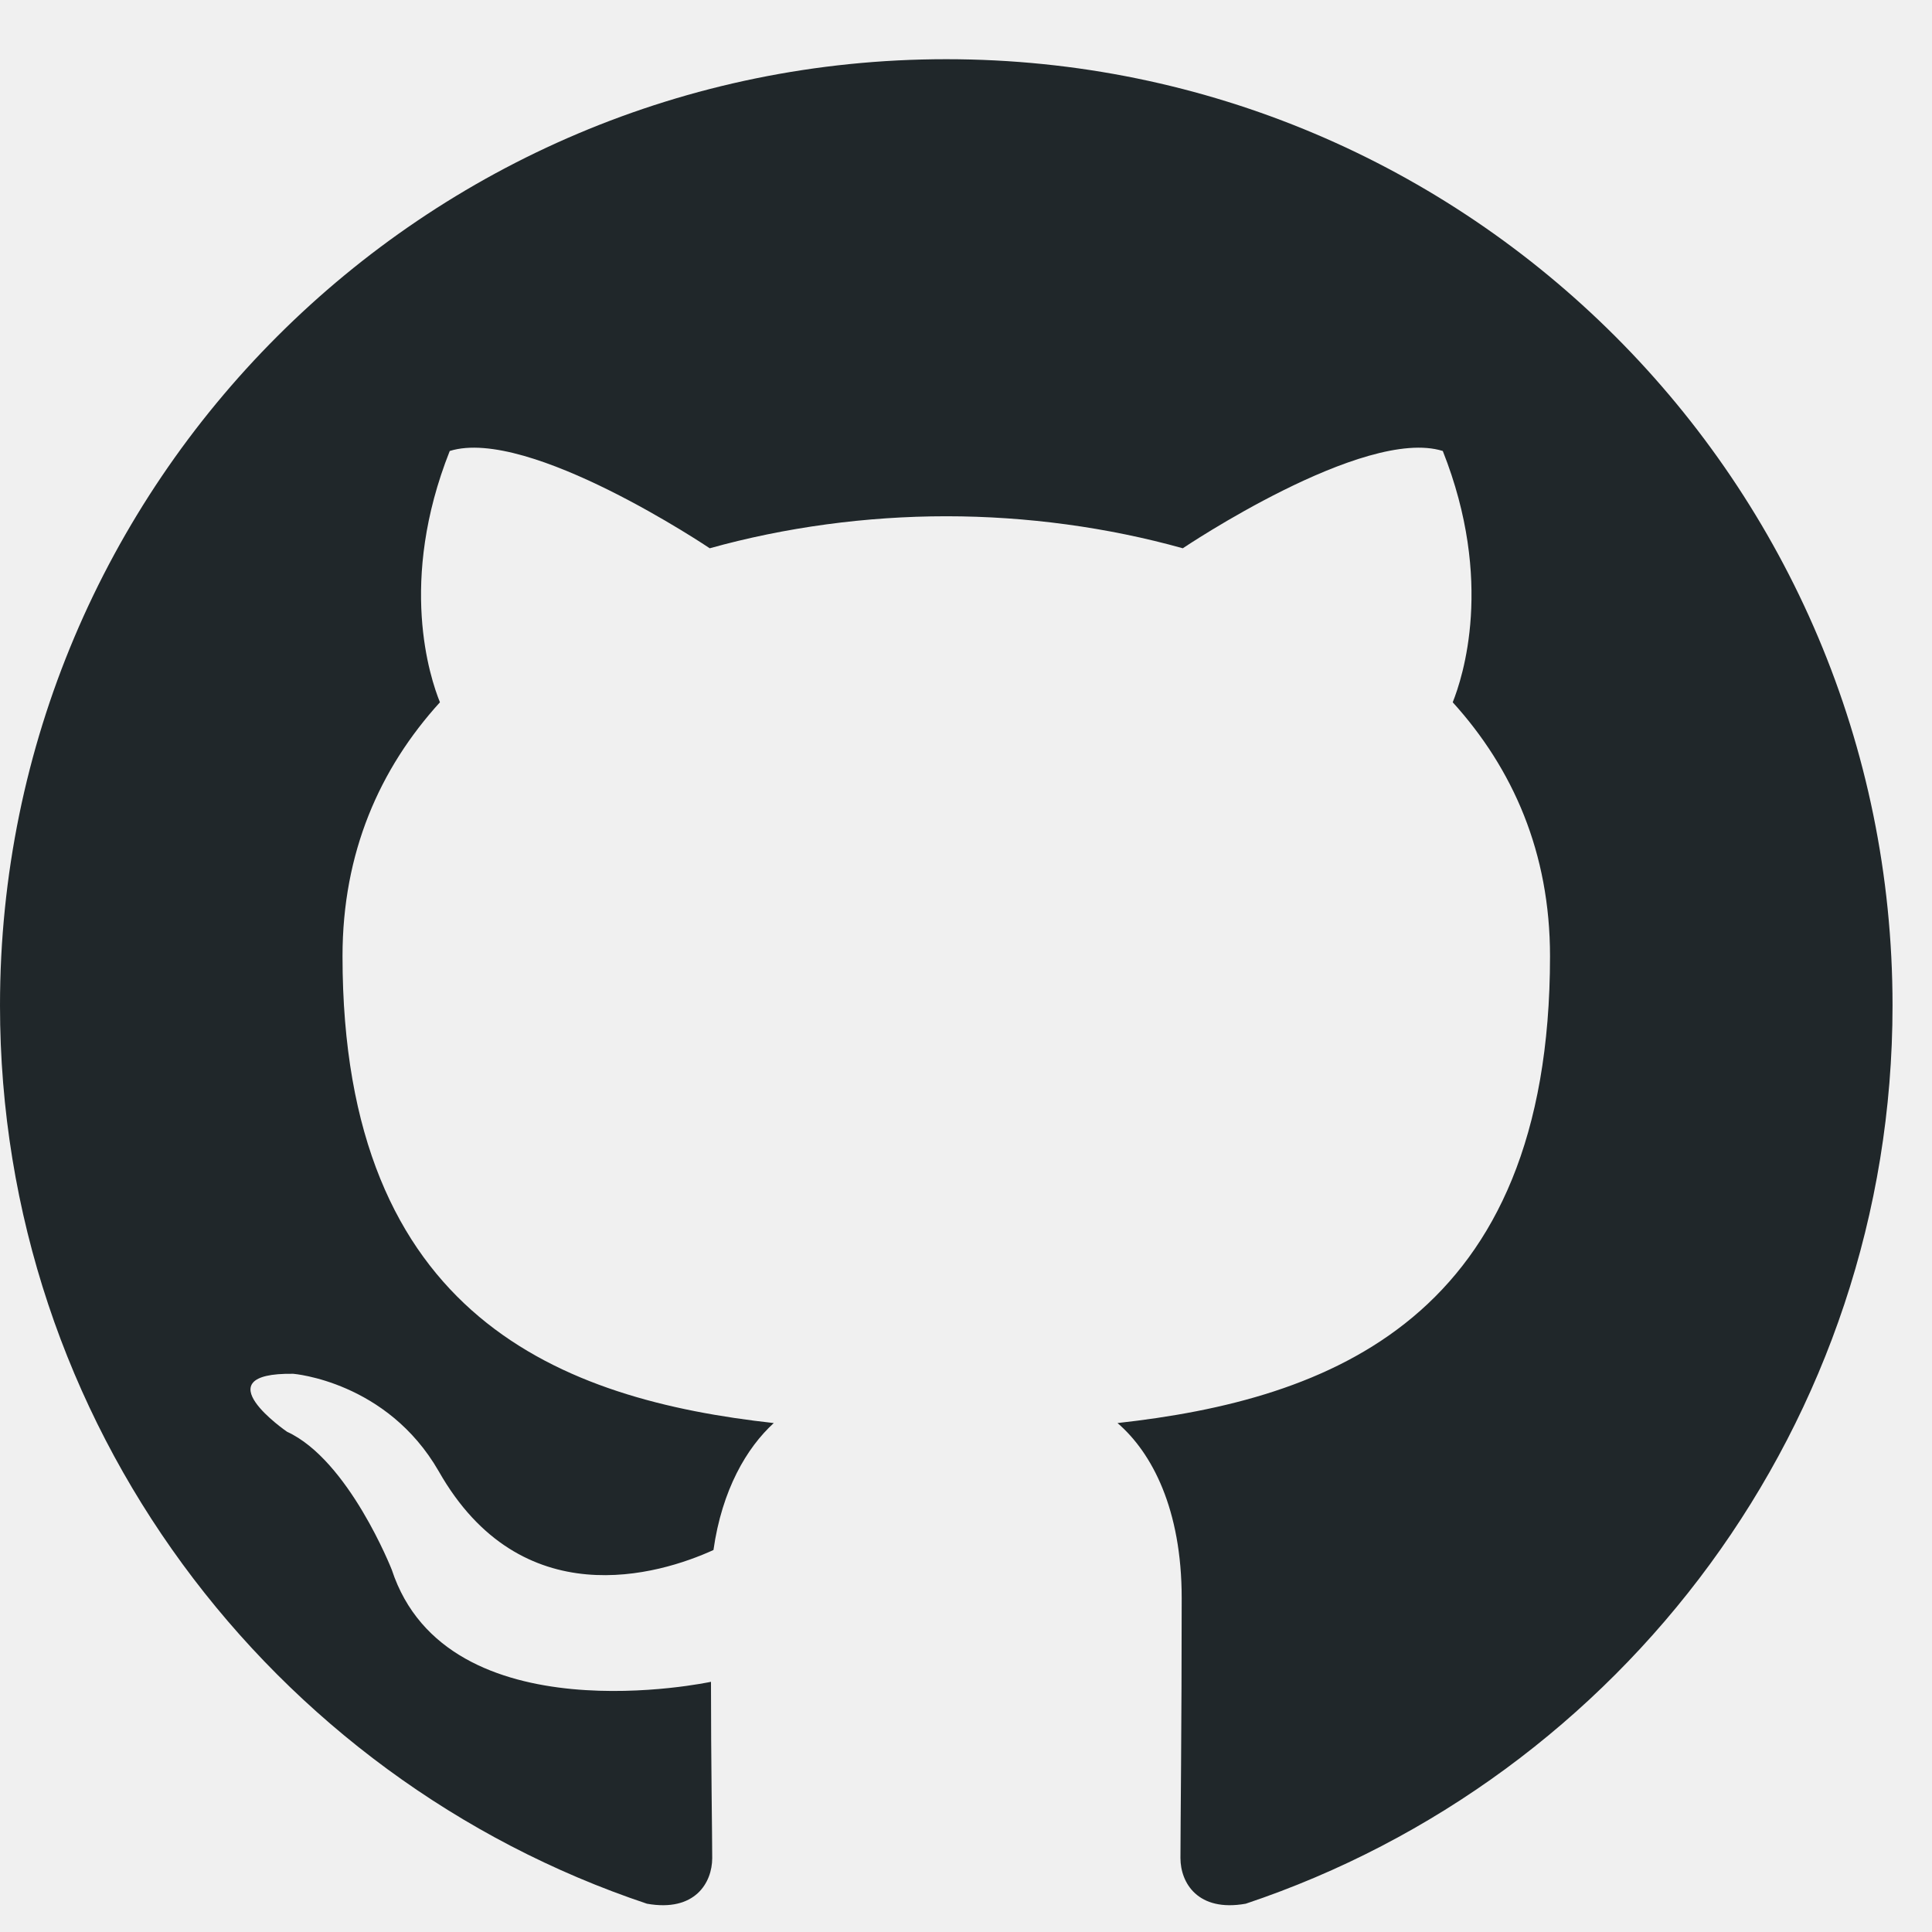
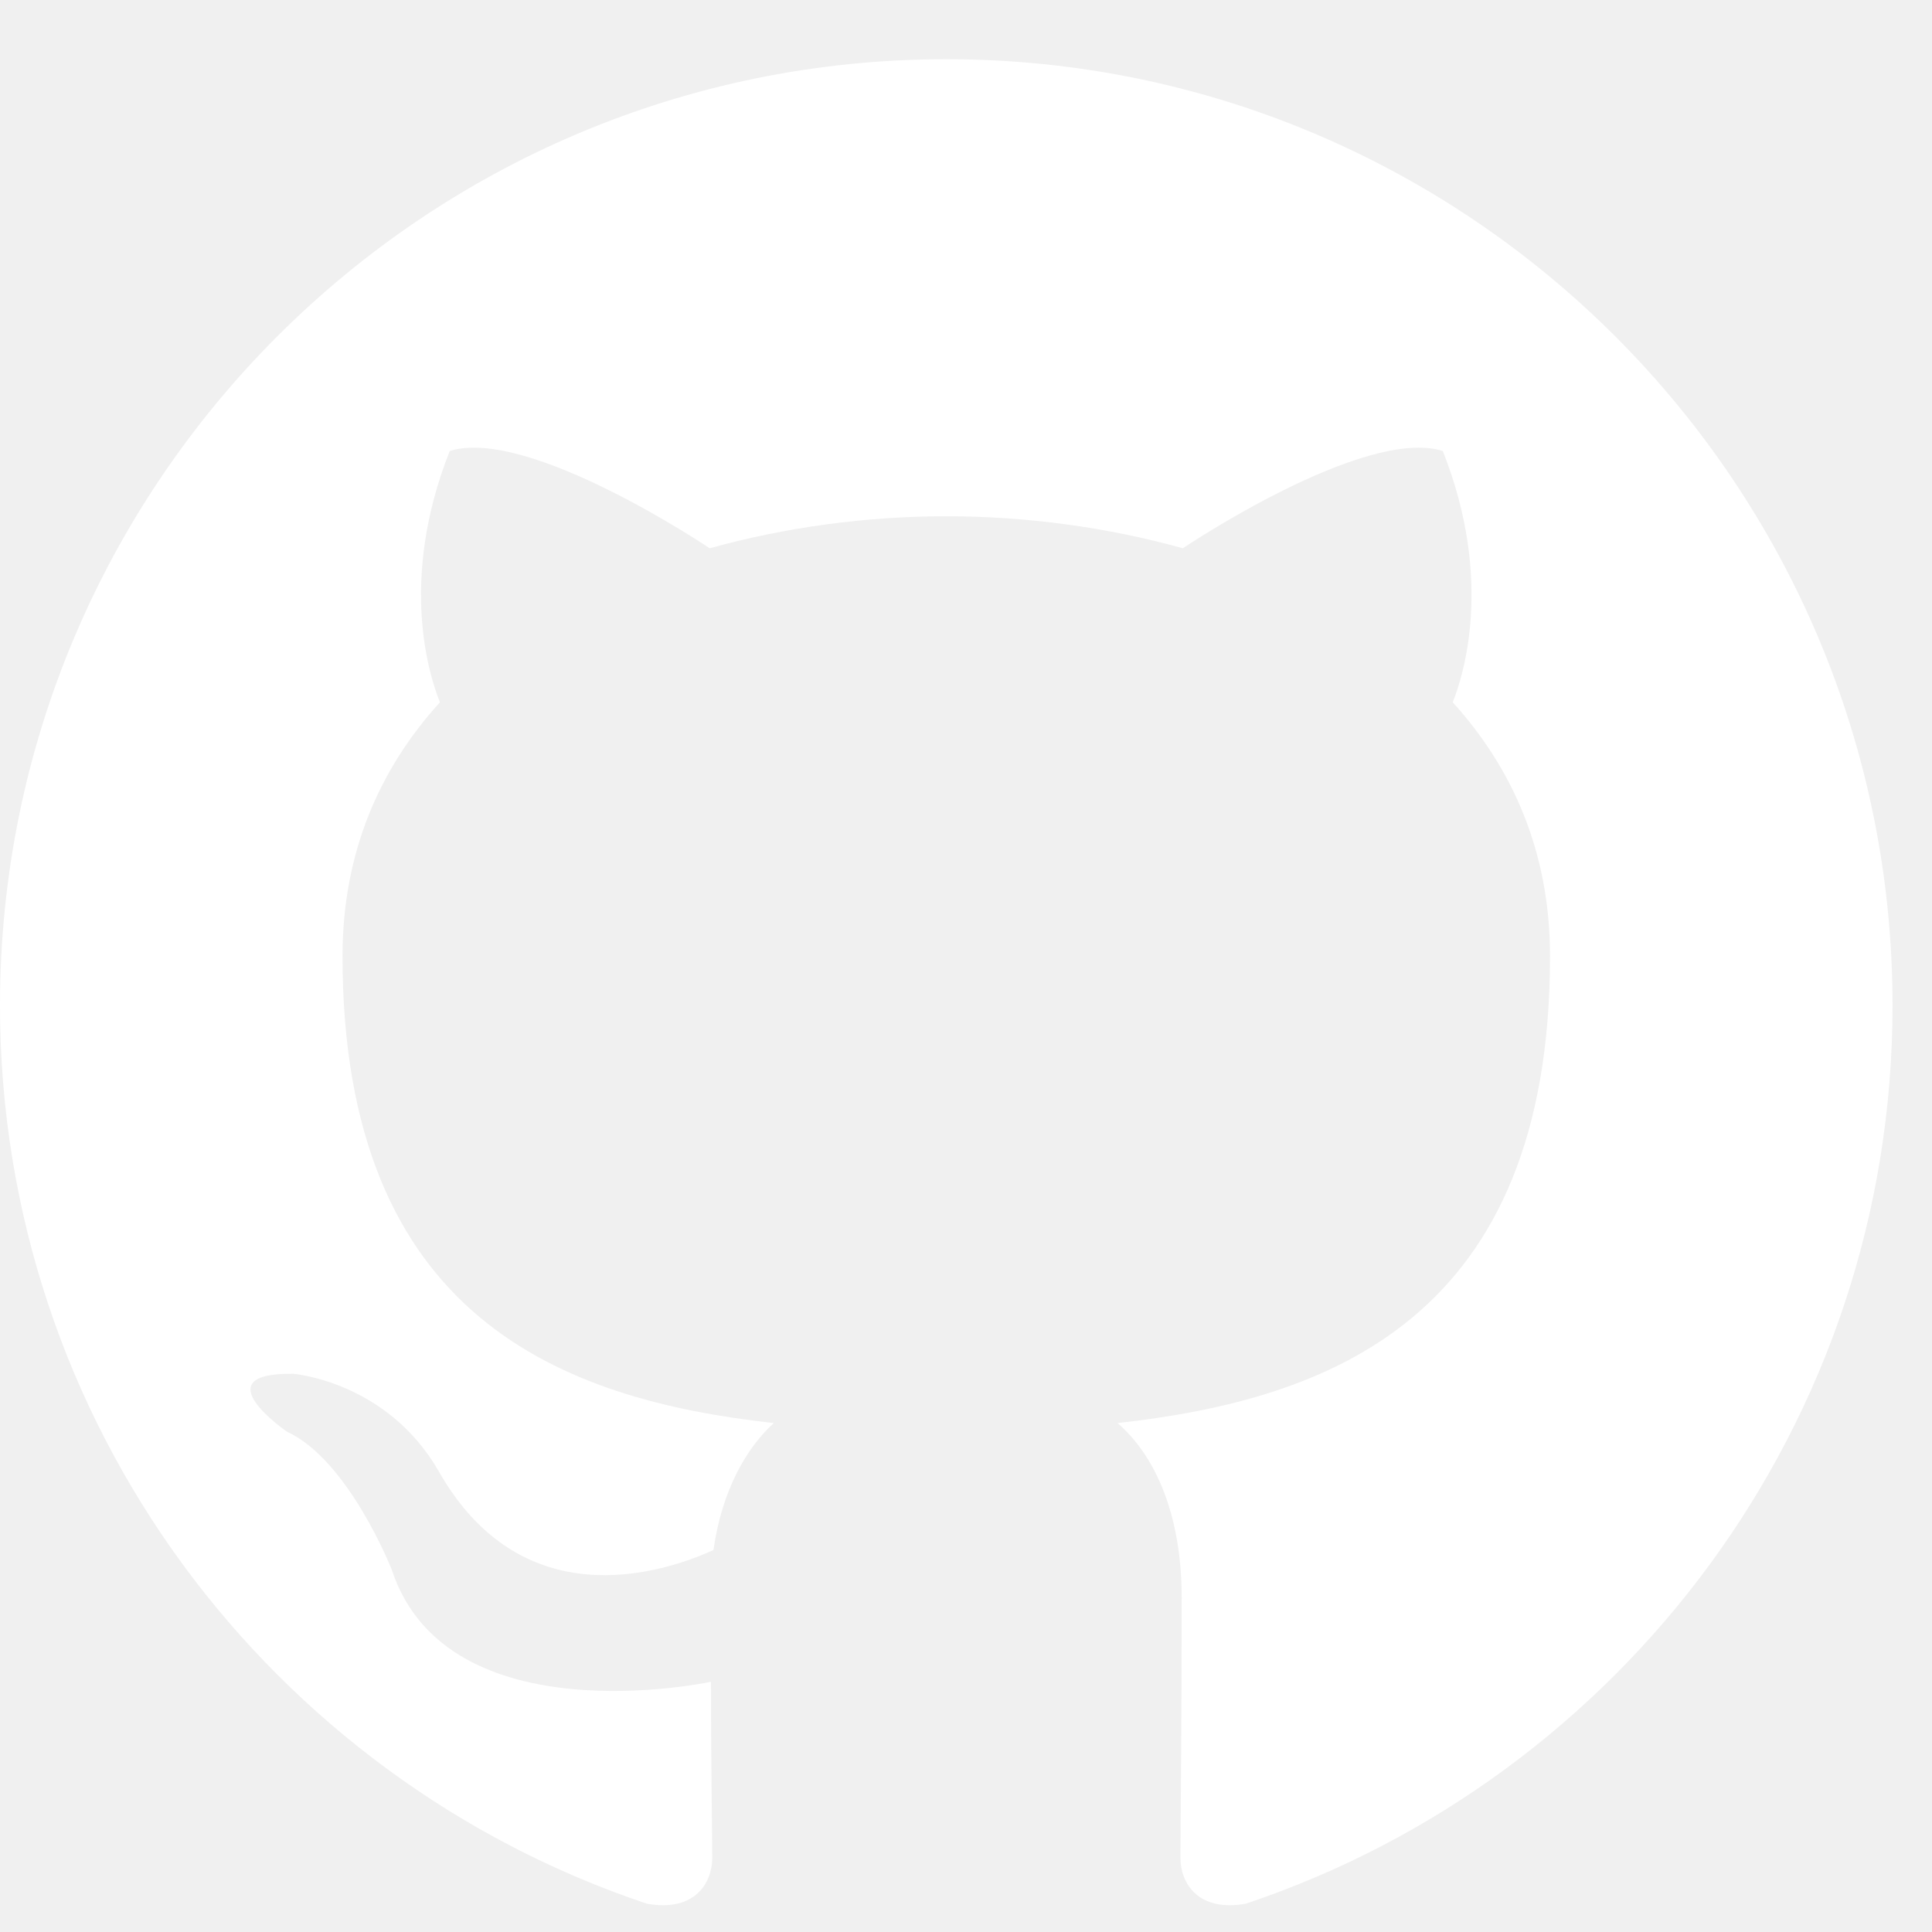
<svg xmlns="http://www.w3.org/2000/svg" width="14px" height="14px" viewBox="0 0 14 14" version="1.1">
  <g id="PrimeNG" stroke="none" stroke-width="1" fill="none" fill-rule="evenodd">
-     <g id="PrimeNG---Landing" transform="translate(-1291, -65)" fill="#20272A" fill-rule="nonzero">
+     <g id="PrimeNG---Landing" transform="translate(-1291, -65)" fill="#ffffff" fill-rule="nonzero">
      <g id="topbar" transform="translate(0, 42)">
        <g id="menuitem-github" transform="translate(1232, 20)">
          <path d="M67.929,16.805 L68.027,16.795 C70.75,15.884 72.714,13.312 72.714,10.286 C72.714,6.5 69.643,3.429 65.857,3.429 C62.071,3.429 59,6.5 59,10.286 C59,13.312 60.964,15.884 63.688,16.795 C64.036,16.857 64.161,16.643 64.161,16.464 C64.161,16.295 64.152,15.759 64.152,15.187 C64.152,15.187 62.241,15.598 61.839,14.375 C61.839,14.375 61.527,13.58 61.08,13.375 C61.08,13.375 60.455,12.946 61.125,12.955 C61.125,12.955 61.804,13.009 62.179,13.661 C62.777,14.714 63.777,14.411 64.17,14.232 C64.232,13.795 64.411,13.491 64.607,13.312 C63.08,13.143 61.482,12.554 61.482,9.929 C61.482,9.179 61.75,8.571 62.188,8.089 C62.116,7.911 61.884,7.214 62.259,6.268 C62.83,6.089 64.143,6.973 64.143,6.973 C64.688,6.821 65.277,6.741 65.857,6.741 C66.438,6.741 67.027,6.821 67.571,6.973 C67.571,6.973 68.884,6.089 69.455,6.268 C69.83,7.214 69.598,7.911 69.527,8.089 C69.964,8.571 70.232,9.179 70.232,9.929 C70.232,12.562 68.625,13.143 67.098,13.312 C67.348,13.527 67.563,13.937 67.563,14.58 C67.563,15.5 67.554,16.241 67.554,16.464 C67.554,16.643 67.679,16.857 68.027,16.795 L67.929,16.805 Z" id="icon-github-b" />
        </g>
      </g>
    </g>
  </g>
</svg>
